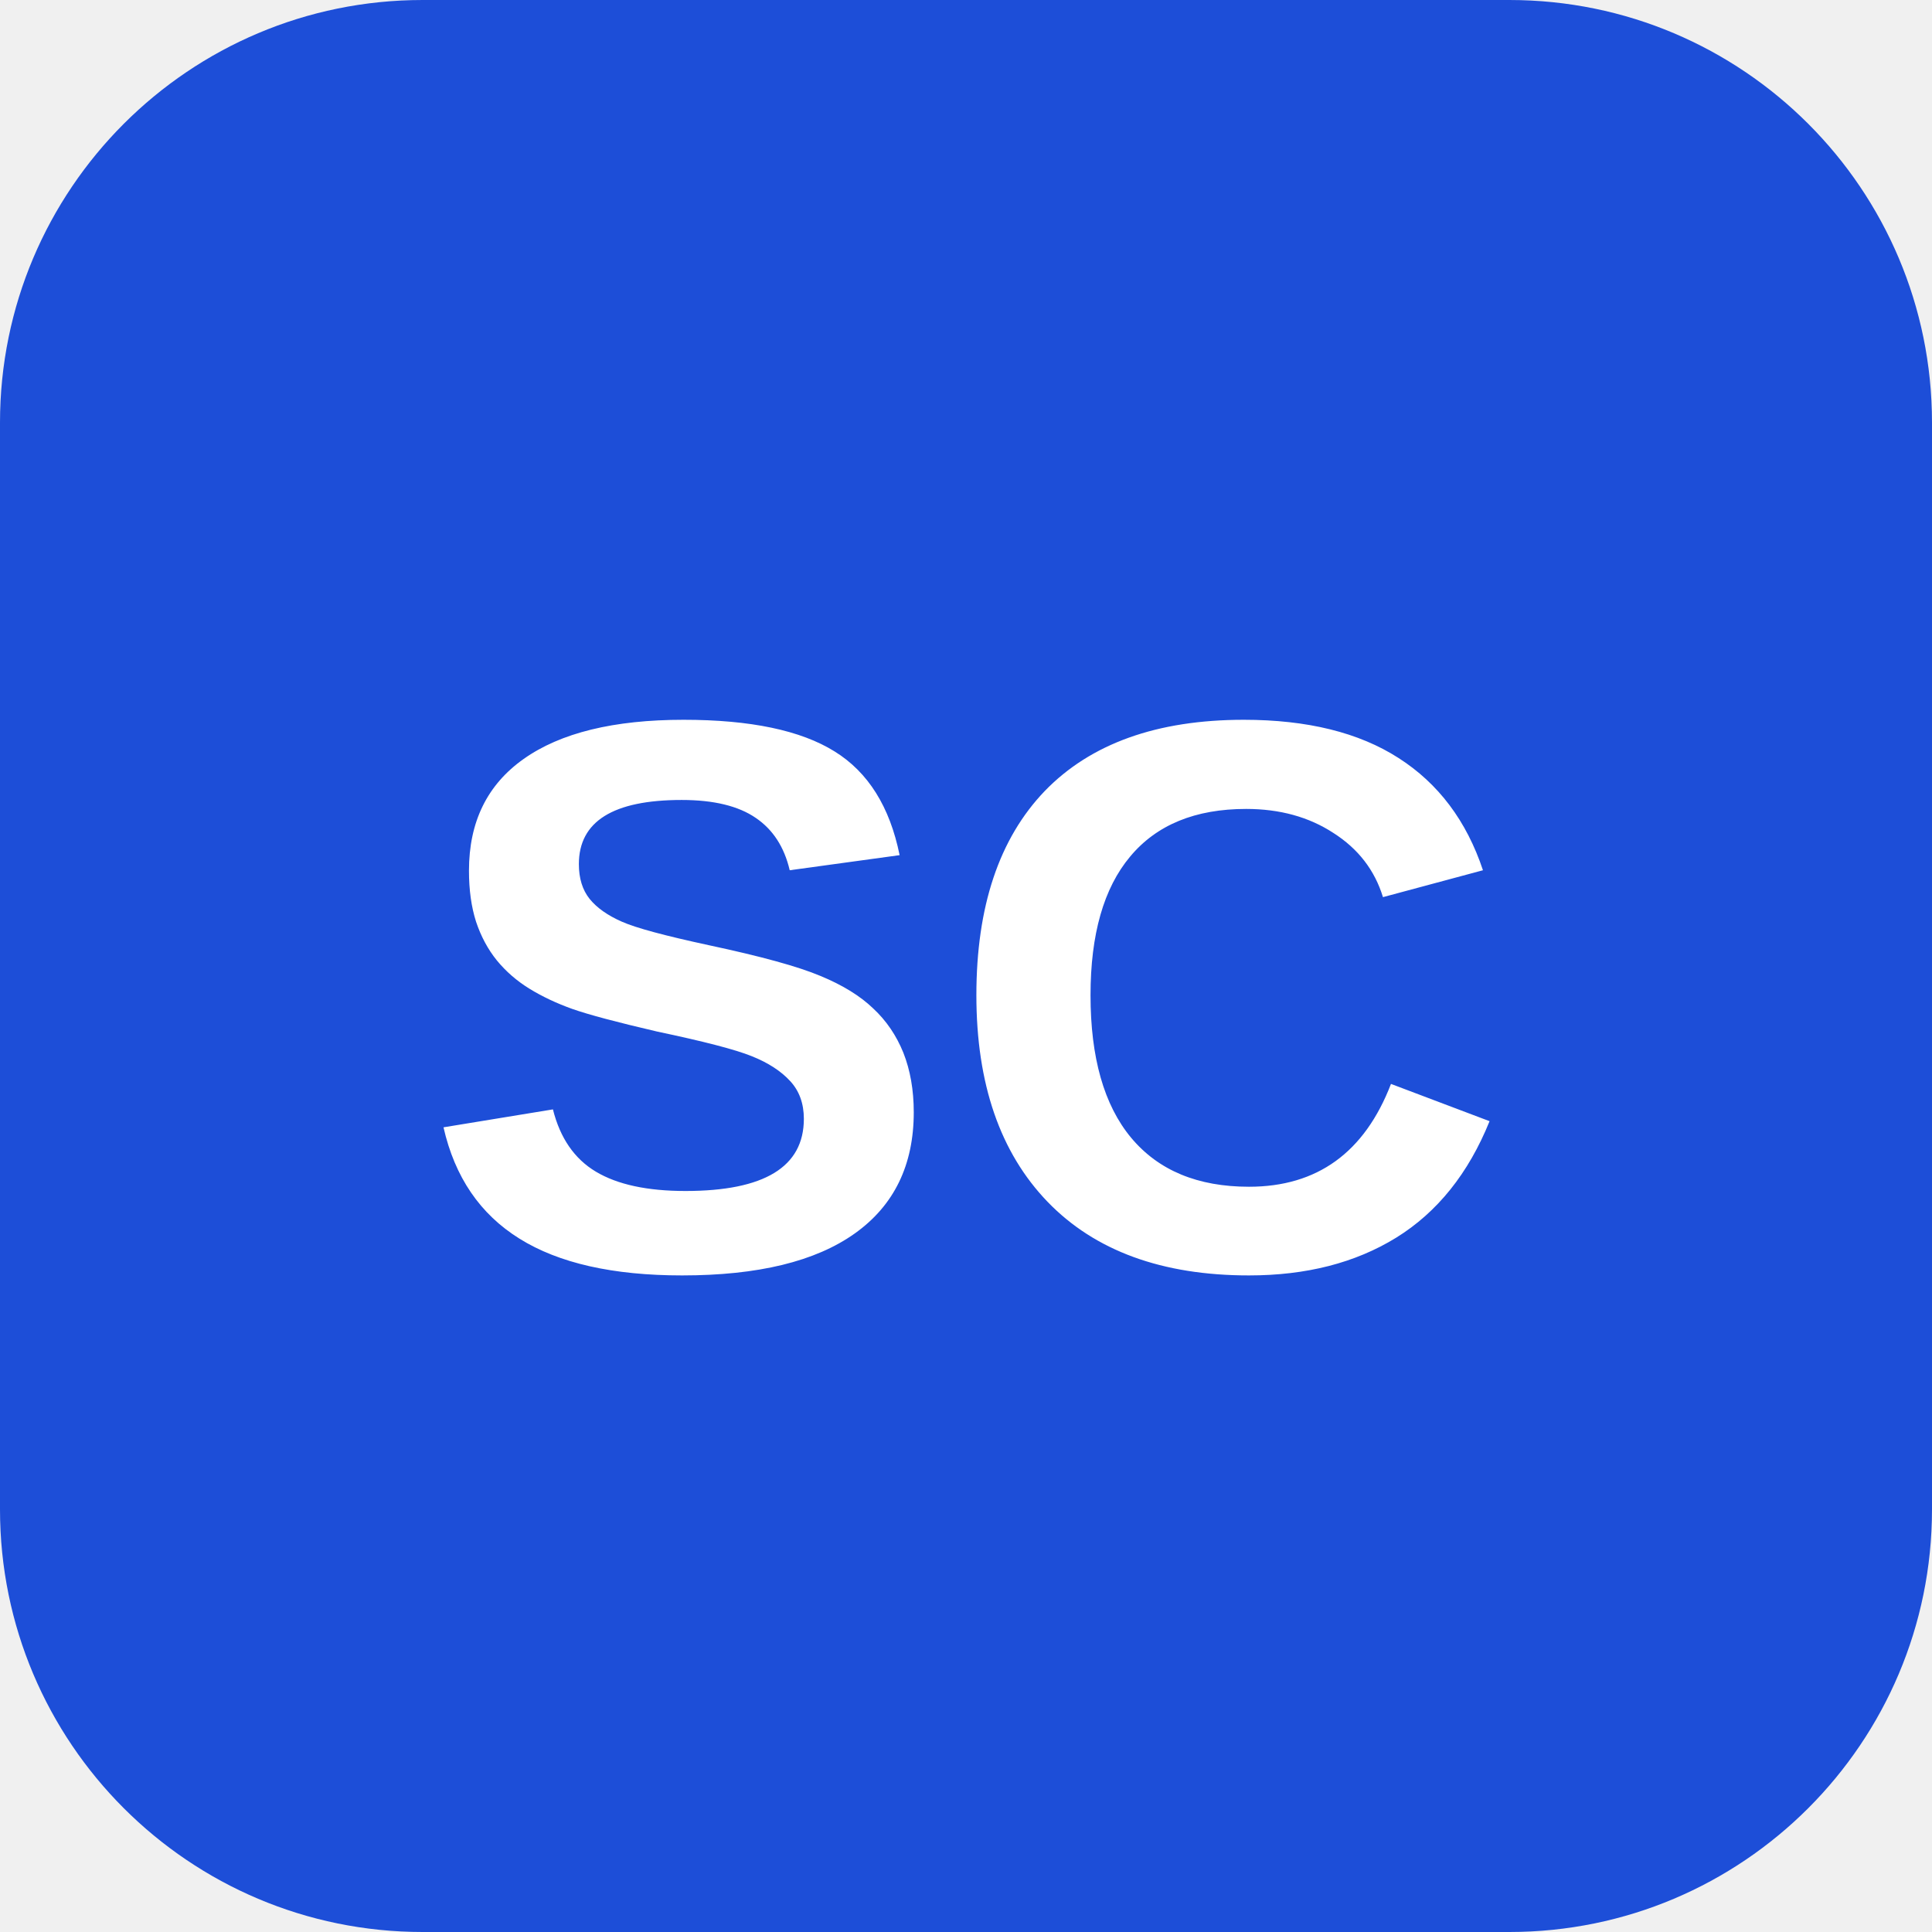
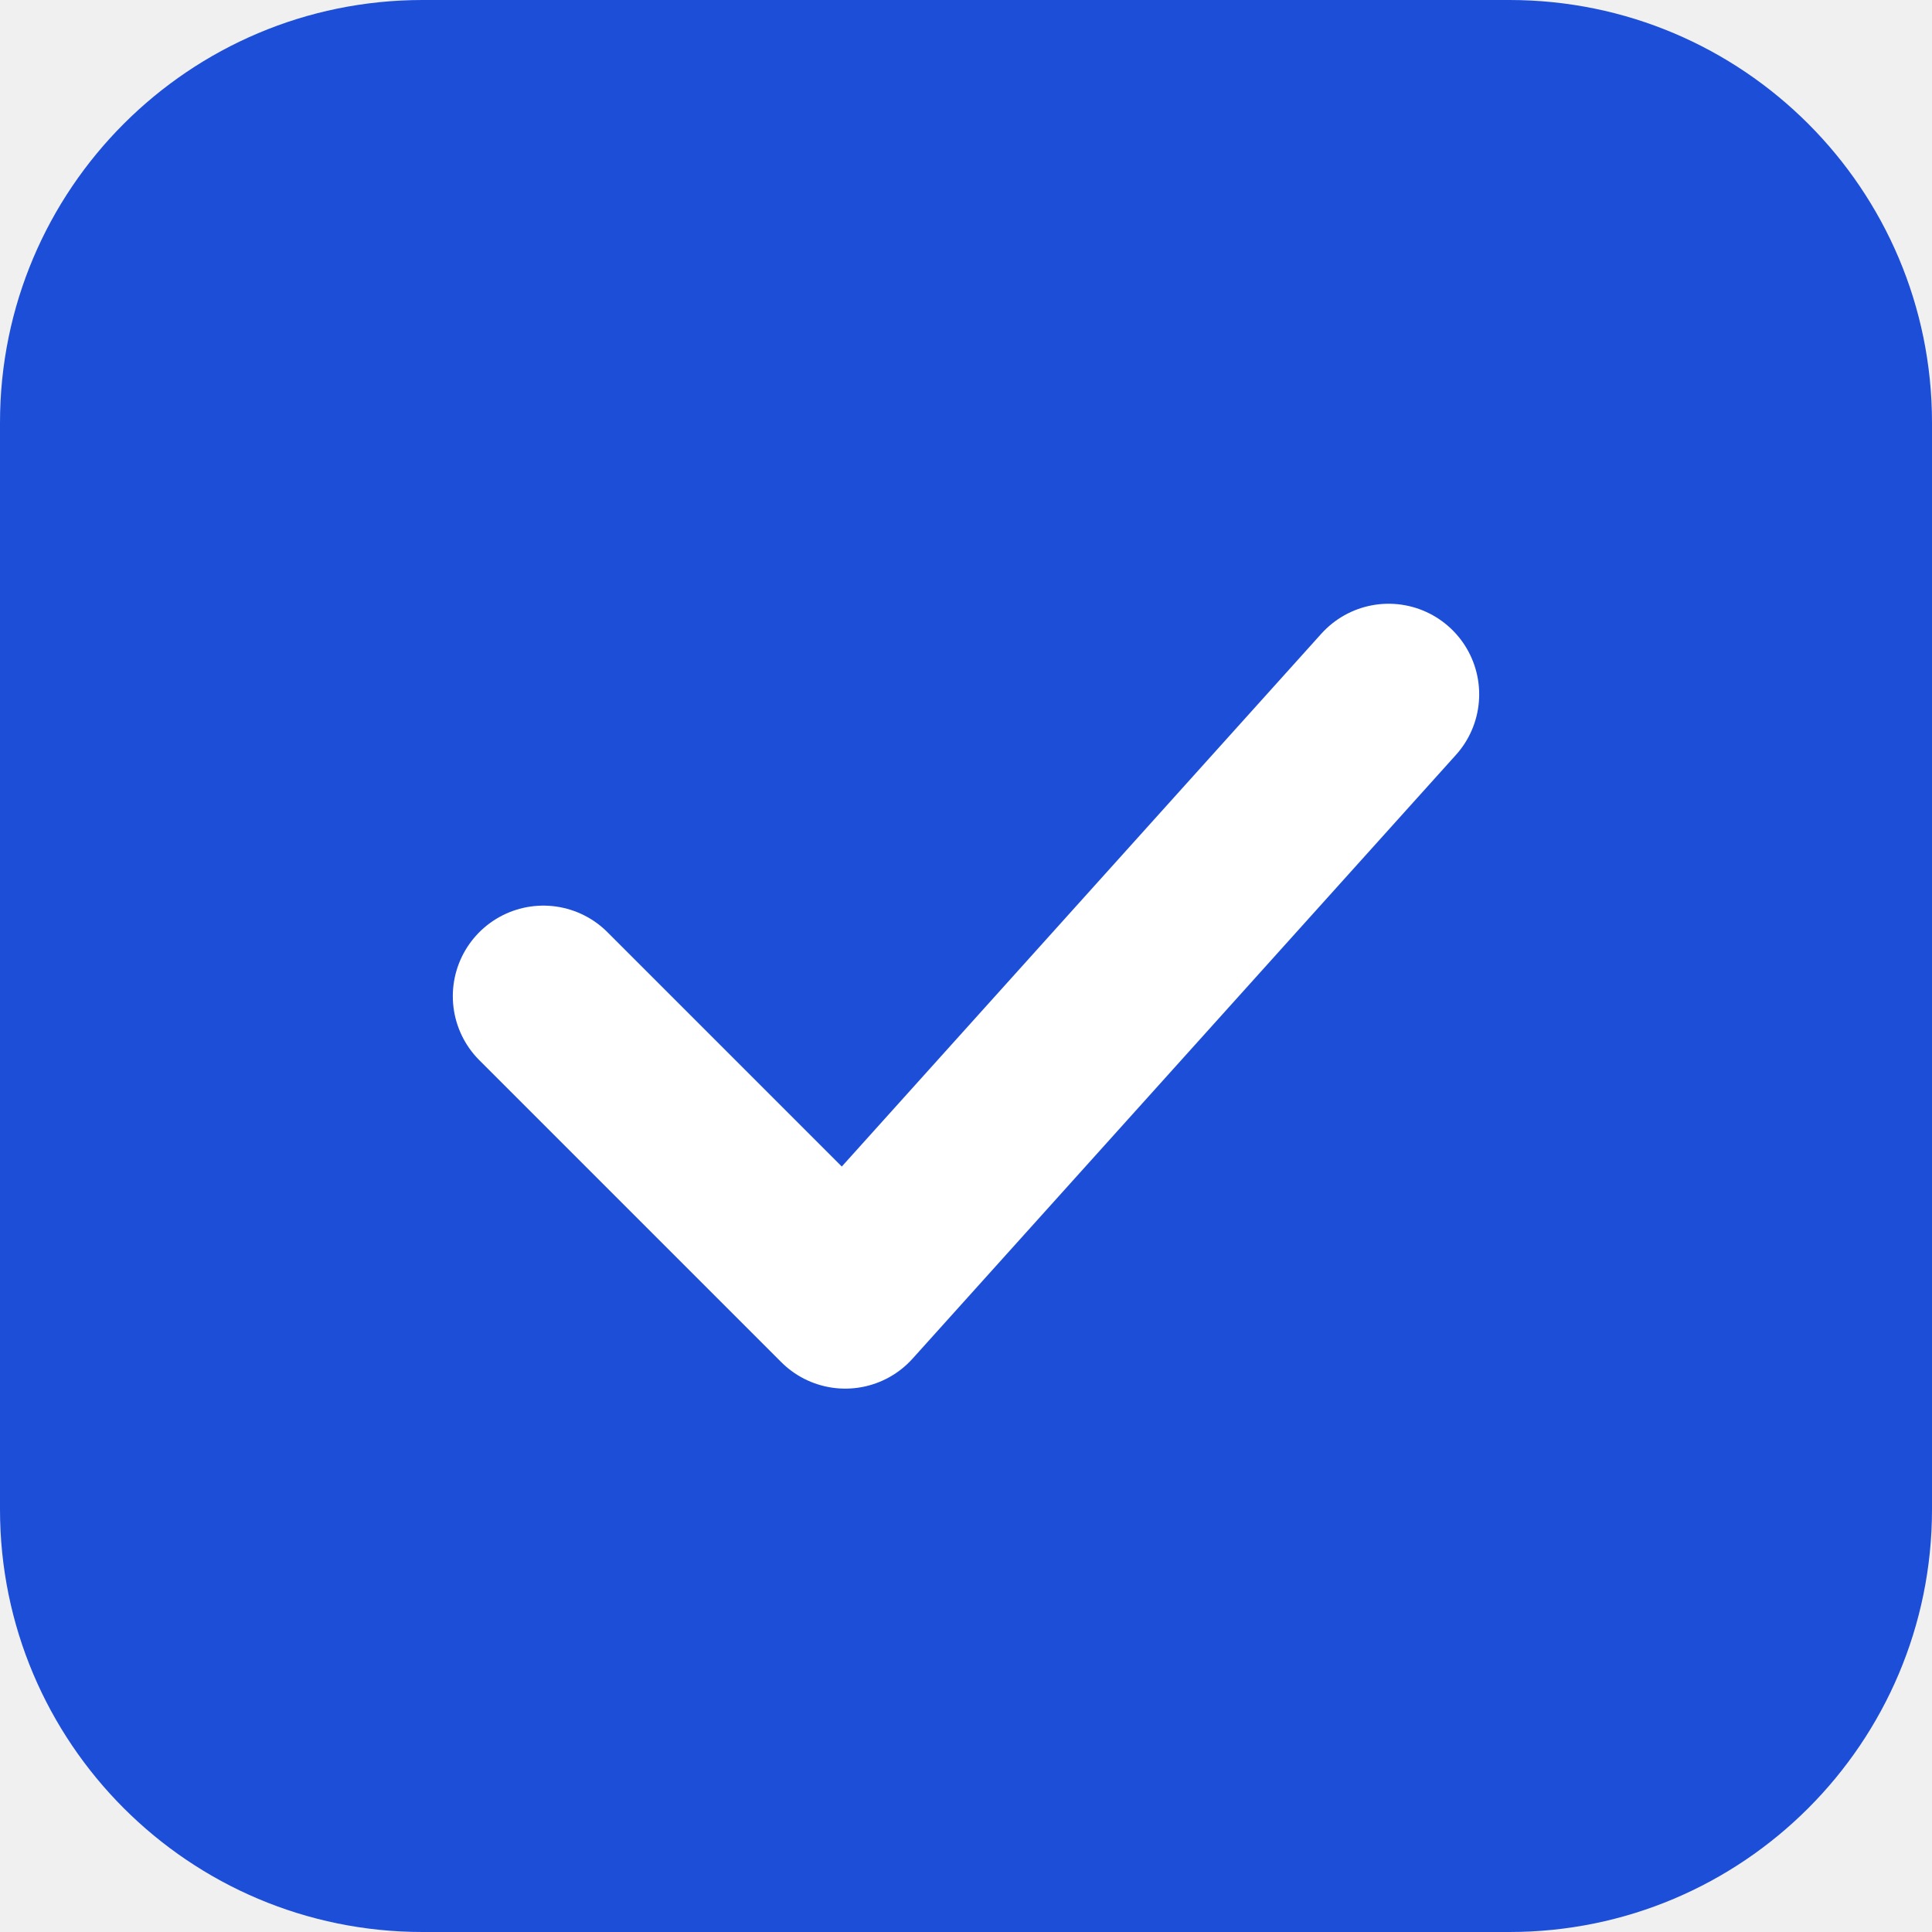
<svg xmlns="http://www.w3.org/2000/svg" viewBox="0 0 64 64">
-   <rect x="0" y="0" width="64" height="64" rx="14" fill="#1d4ed8" />
-   <text x="32" y="42" text-anchor="middle" font-family="Arial, Helvetica, sans-serif" font-size="26" font-weight="700" fill="#ffffff">SC</text>
+   <rect width="64" height="64" rx="14" fill="#1d4ed8" />
+   <path d="M18 33 L28 43 L46 23" fill="none" stroke="#ffffff" stroke-width="6" stroke-linecap="round" stroke-linejoin="round" />
</svg>
